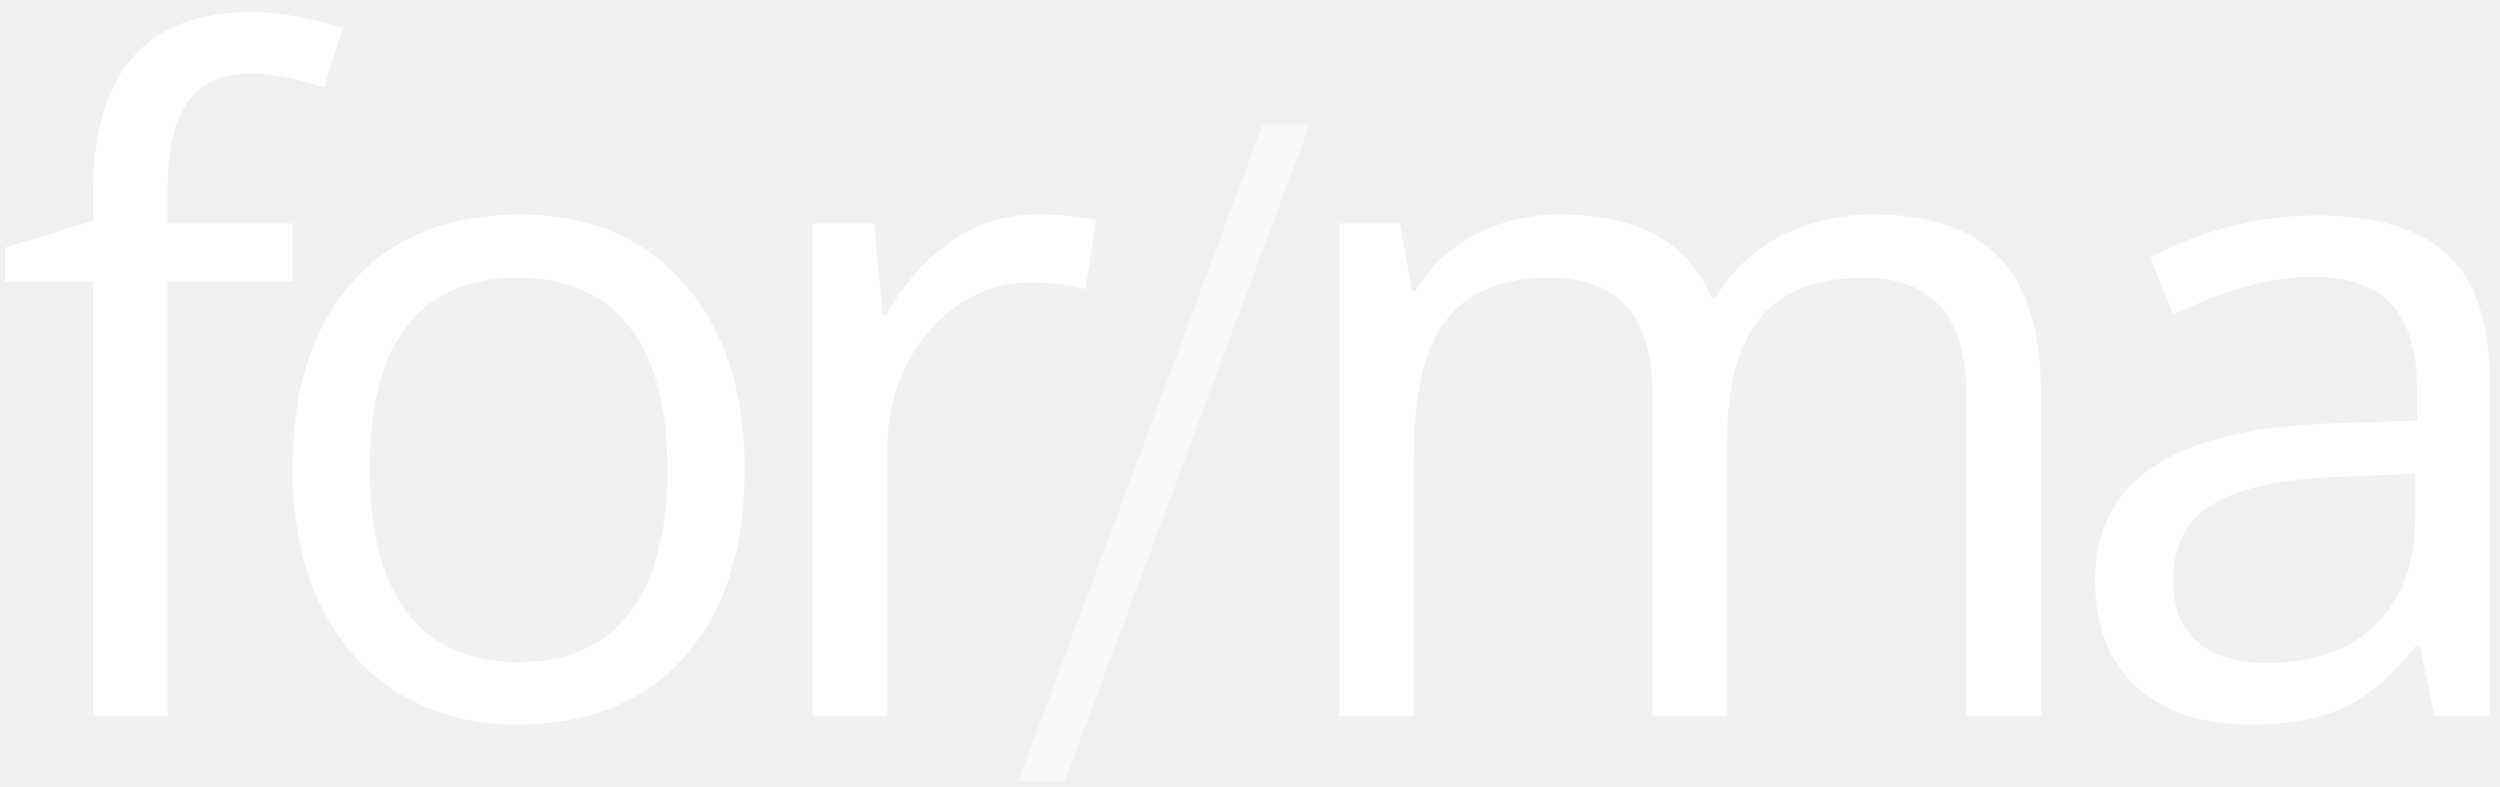
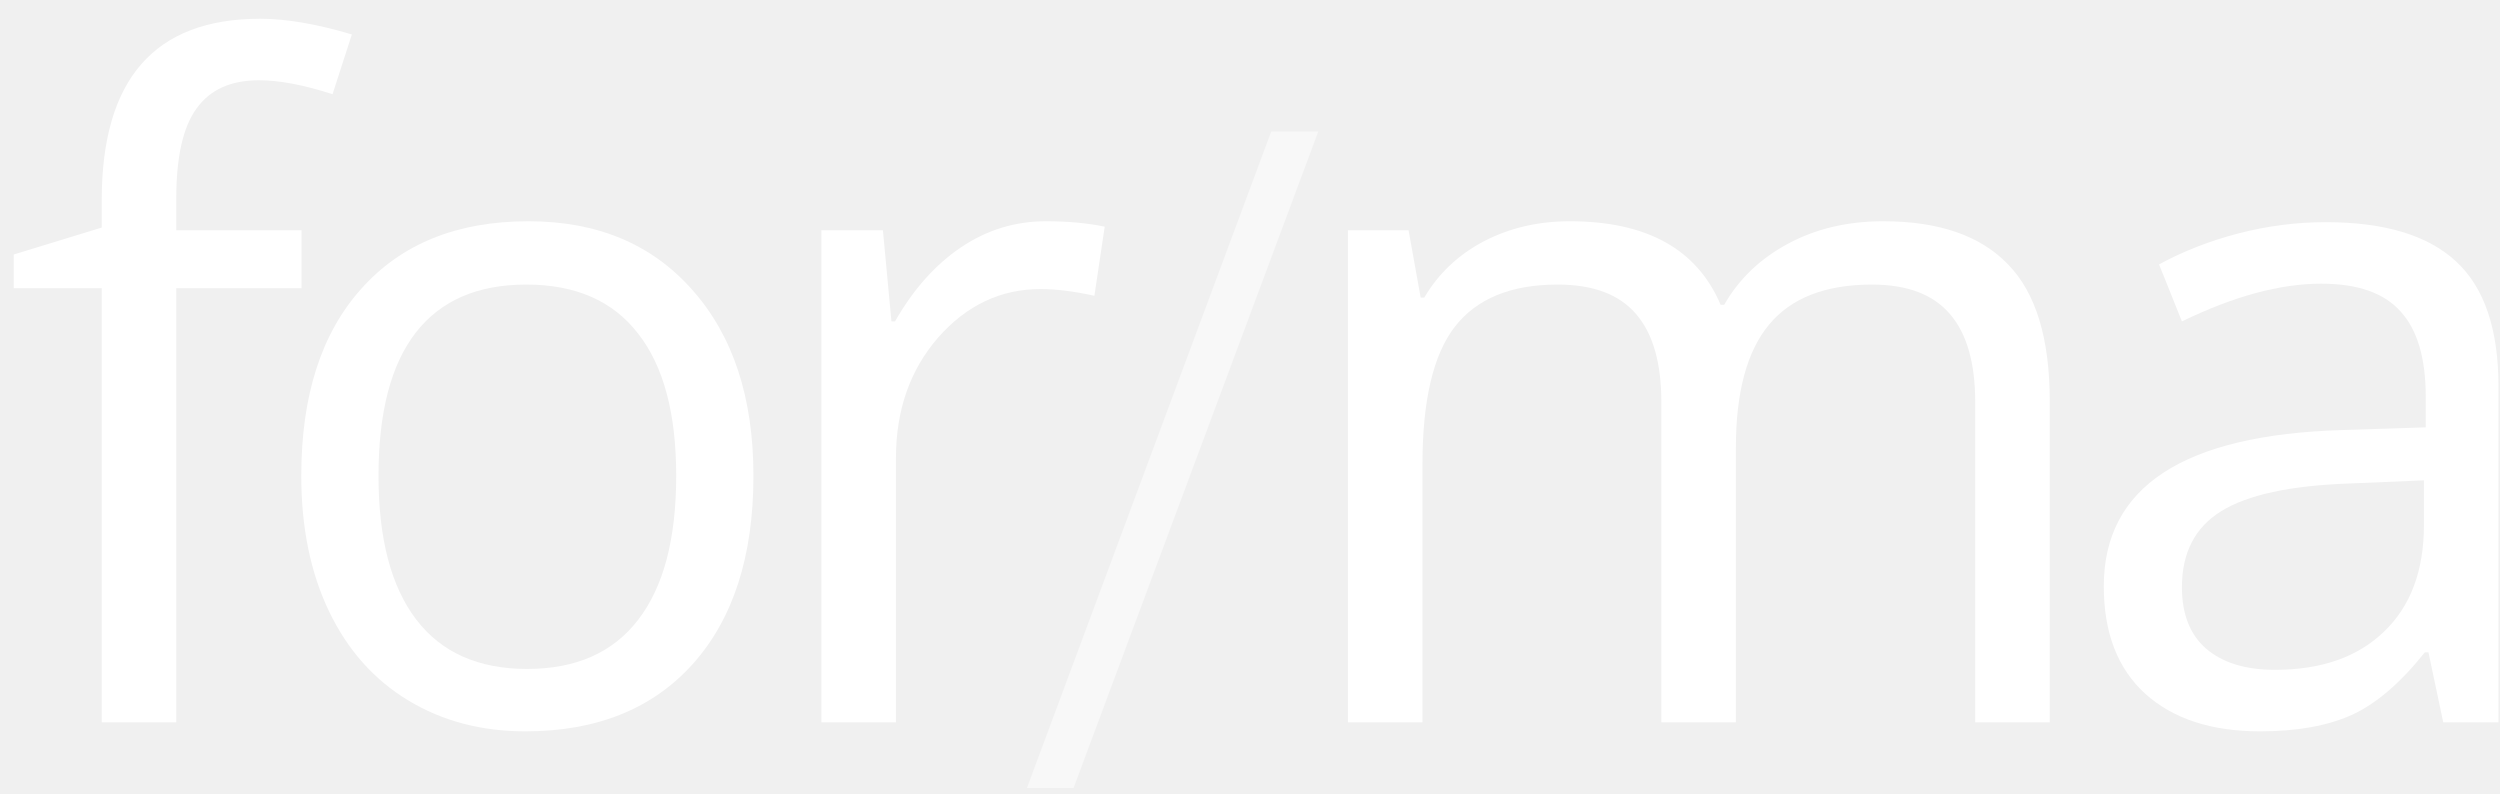
- <svg xmlns="http://www.w3.org/2000/svg" width="143" height="45" viewBox="0 0 143 45" fill="none">
-   <path d="M112.482 40.932V22.62C112.482 20.377 112.003 18.699 111.044 17.586C110.085 16.456 108.596 15.891 106.575 15.891C103.921 15.891 101.961 16.653 100.694 18.177C99.427 19.7 98.793 22.046 98.793 25.214V40.932H94.529V22.62C94.529 20.377 94.05 18.699 93.091 17.586C92.132 16.456 90.634 15.891 88.597 15.891C85.925 15.891 83.965 16.695 82.715 18.305C81.482 19.897 80.866 22.517 80.866 26.164V40.932H76.602V12.783H80.07L80.763 16.635H80.968C81.773 15.266 82.903 14.195 84.359 13.425C85.831 12.655 87.475 12.269 89.29 12.269C93.69 12.269 96.567 13.862 97.92 17.046H98.125C98.964 15.574 100.18 14.409 101.772 13.553C103.365 12.697 105.18 12.269 107.217 12.269C110.402 12.269 112.782 13.091 114.357 14.735C115.95 16.361 116.746 18.973 116.746 22.568V40.932H112.482Z" fill="white" />
-   <path d="M139.254 40.932L138.407 36.926H138.201C136.797 38.689 135.393 39.888 133.989 40.521C132.602 41.138 130.864 41.446 128.775 41.446C125.984 41.446 123.793 40.727 122.2 39.288C120.625 37.85 119.837 35.804 119.837 33.15C119.837 27.465 124.383 24.486 133.475 24.212L138.253 24.058V22.311C138.253 20.103 137.773 18.476 136.814 17.432C135.873 16.37 134.357 15.839 132.268 15.839C129.922 15.839 127.269 16.558 124.306 17.997L122.996 14.735C124.383 13.981 125.899 13.391 127.542 12.963C129.203 12.535 130.864 12.321 132.525 12.321C135.881 12.321 138.364 13.065 139.973 14.555C141.6 16.045 142.413 18.433 142.413 21.721V40.932H139.254ZM129.623 37.927C132.277 37.927 134.357 37.2 135.864 35.744C137.388 34.289 138.15 32.251 138.15 29.631V27.089L133.886 27.268C130.496 27.388 128.048 27.919 126.541 28.861C125.051 29.785 124.306 31.232 124.306 33.202C124.306 34.742 124.769 35.915 125.693 36.72C126.635 37.525 127.945 37.927 129.623 37.927Z" fill="white" />
-   <path d="M16.749 16.096H9.583V40.932H5.32V16.096H0.286V14.17L5.32 12.629V11.062C5.32 4.145 8.342 0.686 14.386 0.686C15.876 0.686 17.622 0.985 19.626 1.585L18.521 5.001C16.878 4.47 15.473 4.204 14.309 4.204C12.7 4.204 11.509 4.744 10.739 5.823C9.969 6.884 9.583 8.596 9.583 10.959V12.783H16.749V16.096Z" fill="white" />
-   <path d="M42.596 26.832C42.596 31.421 41.441 35.008 39.129 37.593C36.818 40.162 33.624 41.446 29.549 41.446C27.032 41.446 24.797 40.855 22.846 39.674C20.894 38.492 19.387 36.797 18.325 34.588C17.264 32.38 16.733 29.794 16.733 26.832C16.733 22.243 17.88 18.673 20.174 16.122C22.469 13.553 25.654 12.269 29.729 12.269C33.667 12.269 36.792 13.579 39.103 16.199C41.432 18.819 42.596 22.363 42.596 26.832ZM21.15 26.832C21.15 30.428 21.869 33.167 23.308 35.051C24.746 36.934 26.861 37.876 29.652 37.876C32.443 37.876 34.557 36.943 35.996 35.076C37.451 33.193 38.179 30.445 38.179 26.832C38.179 23.253 37.451 20.539 35.996 18.69C34.557 16.824 32.426 15.891 29.6 15.891C26.809 15.891 24.703 16.807 23.282 18.639C21.861 20.471 21.15 23.202 21.15 26.832Z" fill="white" />
-   <path d="M59.326 12.269C60.576 12.269 61.697 12.372 62.69 12.577L62.099 16.533C60.935 16.276 59.908 16.147 59.017 16.147C56.74 16.147 54.788 17.072 53.162 18.921C51.552 20.77 50.747 23.073 50.747 25.83V40.932H46.484V12.783H50.002L50.49 17.997H50.696C51.74 16.165 52.999 14.752 54.471 13.759C55.944 12.766 57.562 12.269 59.326 12.269Z" fill="white" />
-   <path d="M74.908 7.136L60.91 44.686H58.239L72.211 7.136H74.908Z" fill="white" fill-opacity="0.5" />
+ <svg xmlns="http://www.w3.org/2000/svg" width="104" height="33" viewBox="0 0 104 33" fill="none">
+   <path d="M82.169 30.05V16.732C82.169 15.101 81.82 13.88 81.123 13.071C80.426 12.249 79.342 11.838 77.873 11.838C75.943 11.838 74.517 12.392 73.595 13.501C72.674 14.609 72.213 16.315 72.213 18.619V30.05H69.112V16.732C69.112 15.101 68.764 13.88 68.066 13.071C67.369 12.249 66.279 11.838 64.797 11.838C62.855 11.838 61.429 12.424 60.52 13.594C59.623 14.752 59.175 16.657 59.175 19.31V30.05H56.074V9.578H58.596L59.1 12.38H59.25C59.835 11.384 60.657 10.605 61.715 10.045C62.786 9.485 63.982 9.204 65.302 9.204C68.502 9.204 70.594 10.363 71.578 12.679H71.727C72.338 11.608 73.222 10.761 74.38 10.139C75.538 9.516 76.858 9.204 78.34 9.204C80.656 9.204 82.387 9.802 83.533 10.998C84.691 12.181 85.27 14.08 85.27 16.695V30.05H82.169Z" fill="white" />
+   <path d="M101.639 30.05L101.023 27.136H100.874C99.853 28.419 98.831 29.291 97.81 29.752C96.802 30.2 95.538 30.424 94.018 30.424C91.989 30.424 90.395 29.901 89.237 28.855C88.091 27.809 87.518 26.321 87.518 24.391C87.518 20.256 90.824 18.09 97.437 17.89L100.911 17.778V16.508C100.911 14.902 100.562 13.719 99.865 12.959C99.18 12.187 98.078 11.801 96.559 11.801C94.853 11.801 92.922 12.324 90.768 13.37L89.816 10.998C90.824 10.45 91.926 10.02 93.122 9.709C94.33 9.397 95.538 9.242 96.746 9.242C99.186 9.242 100.992 9.784 102.162 10.867C103.345 11.95 103.937 13.688 103.937 16.078V30.05H101.639ZM94.635 27.865C96.565 27.865 98.078 27.336 99.174 26.277C100.282 25.219 100.836 23.737 100.836 21.832V19.982L97.736 20.113C95.27 20.2 93.489 20.586 92.393 21.271C91.31 21.944 90.768 22.996 90.768 24.428C90.768 25.549 91.104 26.402 91.777 26.987C92.462 27.572 93.414 27.865 94.635 27.865Z" fill="white" />
+   <path d="M12.545 11.988H7.333V30.05H4.232V11.988H0.571V10.587L4.232 9.466V8.327C4.232 3.296 6.43 0.78 10.826 0.78C11.91 0.78 13.18 0.998 14.637 1.434L13.834 3.918C12.638 3.532 11.617 3.339 10.77 3.339C9.6 3.339 8.734 3.732 8.174 4.516C7.613 5.288 7.333 6.533 7.333 8.252V9.578H12.545V11.988Z" fill="white" />
+   <path d="M31.343 19.796C31.343 23.133 30.502 25.742 28.821 27.622C27.14 29.49 24.817 30.424 21.854 30.424C20.023 30.424 18.398 29.994 16.979 29.135C15.559 28.276 14.463 27.043 13.691 25.437C12.919 23.83 12.533 21.95 12.533 19.796C12.533 16.458 13.367 13.862 15.036 12.006C16.704 10.138 19.021 9.204 21.985 9.204C24.849 9.204 27.121 10.157 28.802 12.062C30.496 13.968 31.343 16.545 31.343 19.796ZM15.746 19.796C15.746 22.411 16.269 24.403 17.315 25.773C18.361 27.143 19.899 27.828 21.928 27.828C23.958 27.828 25.496 27.149 26.542 25.791C27.601 24.422 28.13 22.423 28.13 19.796C28.13 17.193 27.601 15.219 26.542 13.874C25.496 12.517 23.946 11.838 21.891 11.838C19.861 11.838 18.33 12.505 17.296 13.837C16.262 15.169 15.746 17.156 15.746 19.796Z" fill="white" />
+   <path d="M43.51 9.204C44.419 9.204 45.234 9.279 45.956 9.429L45.527 12.305C44.68 12.118 43.933 12.025 43.285 12.025C41.629 12.025 40.21 12.697 39.027 14.042C37.856 15.387 37.271 17.062 37.271 19.067V30.05H34.17V9.578H36.729L37.084 13.37H37.233C37.993 12.037 38.908 11.01 39.979 10.288C41.05 9.566 42.227 9.204 43.51 9.204Z" fill="white" />
+   <path d="M54.842 5.471L44.662 32.78H42.719L52.881 5.471H54.842Z" fill="white" fill-opacity="0.5" />
</svg>
